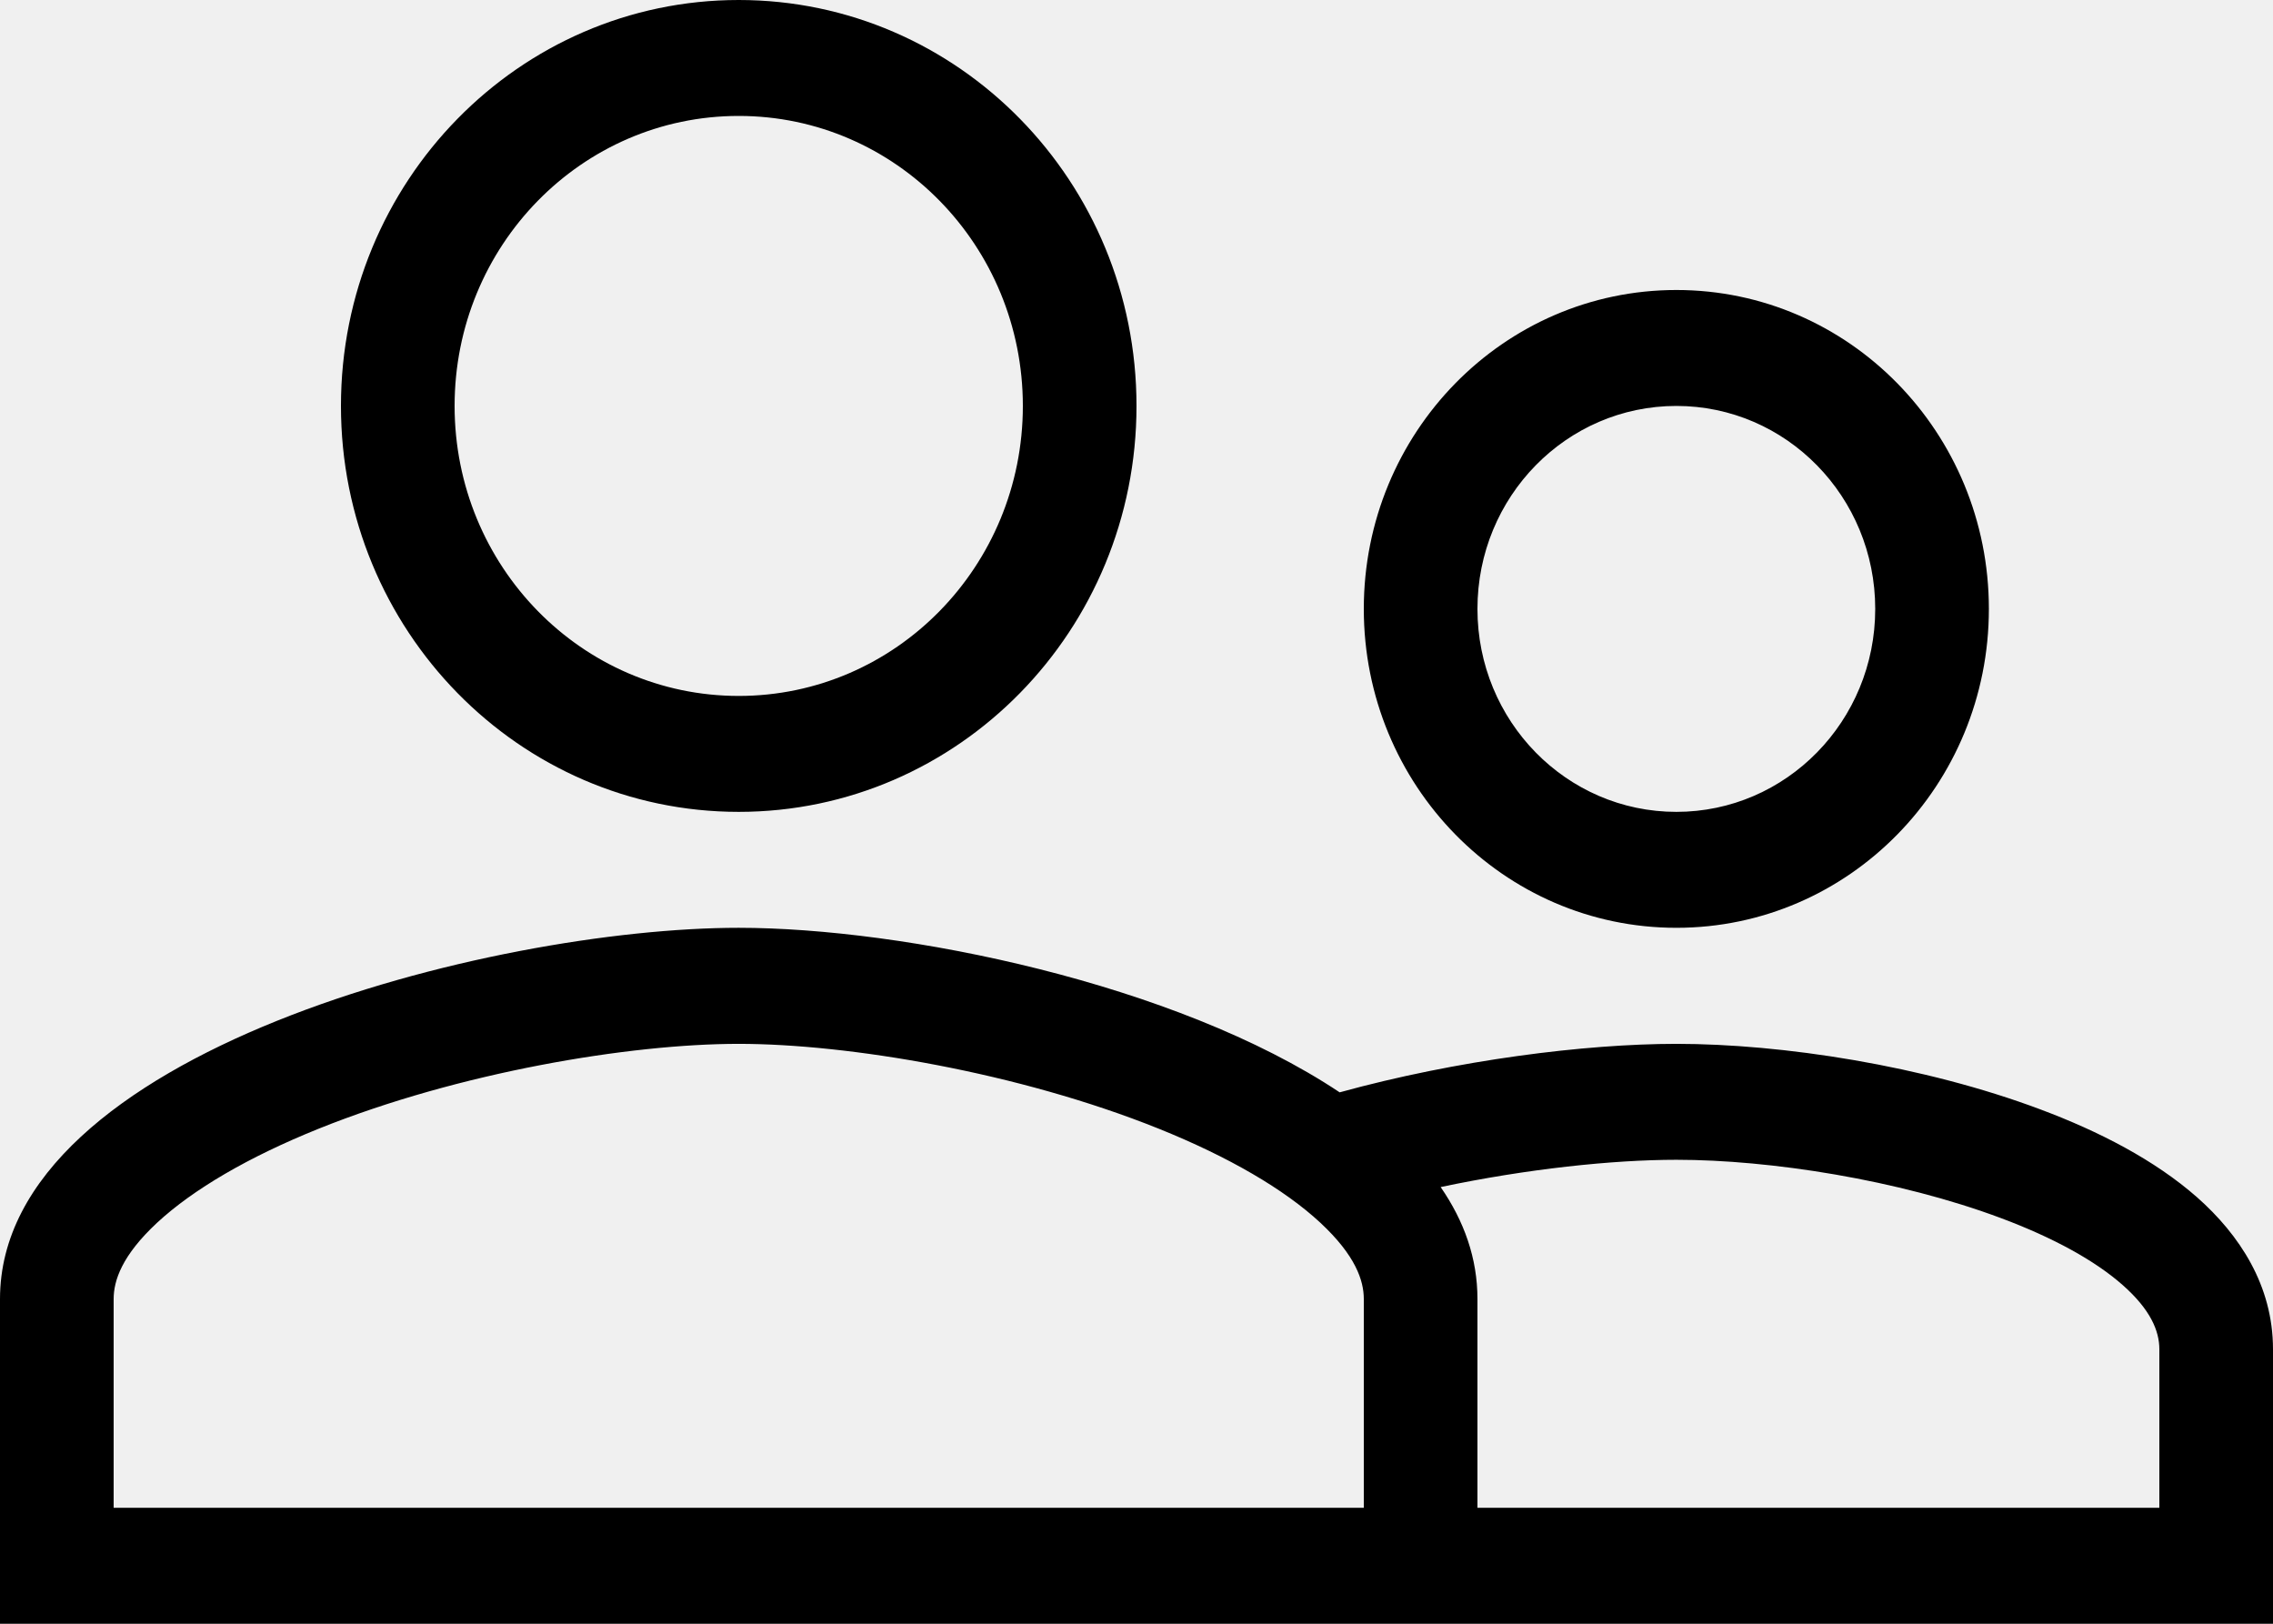
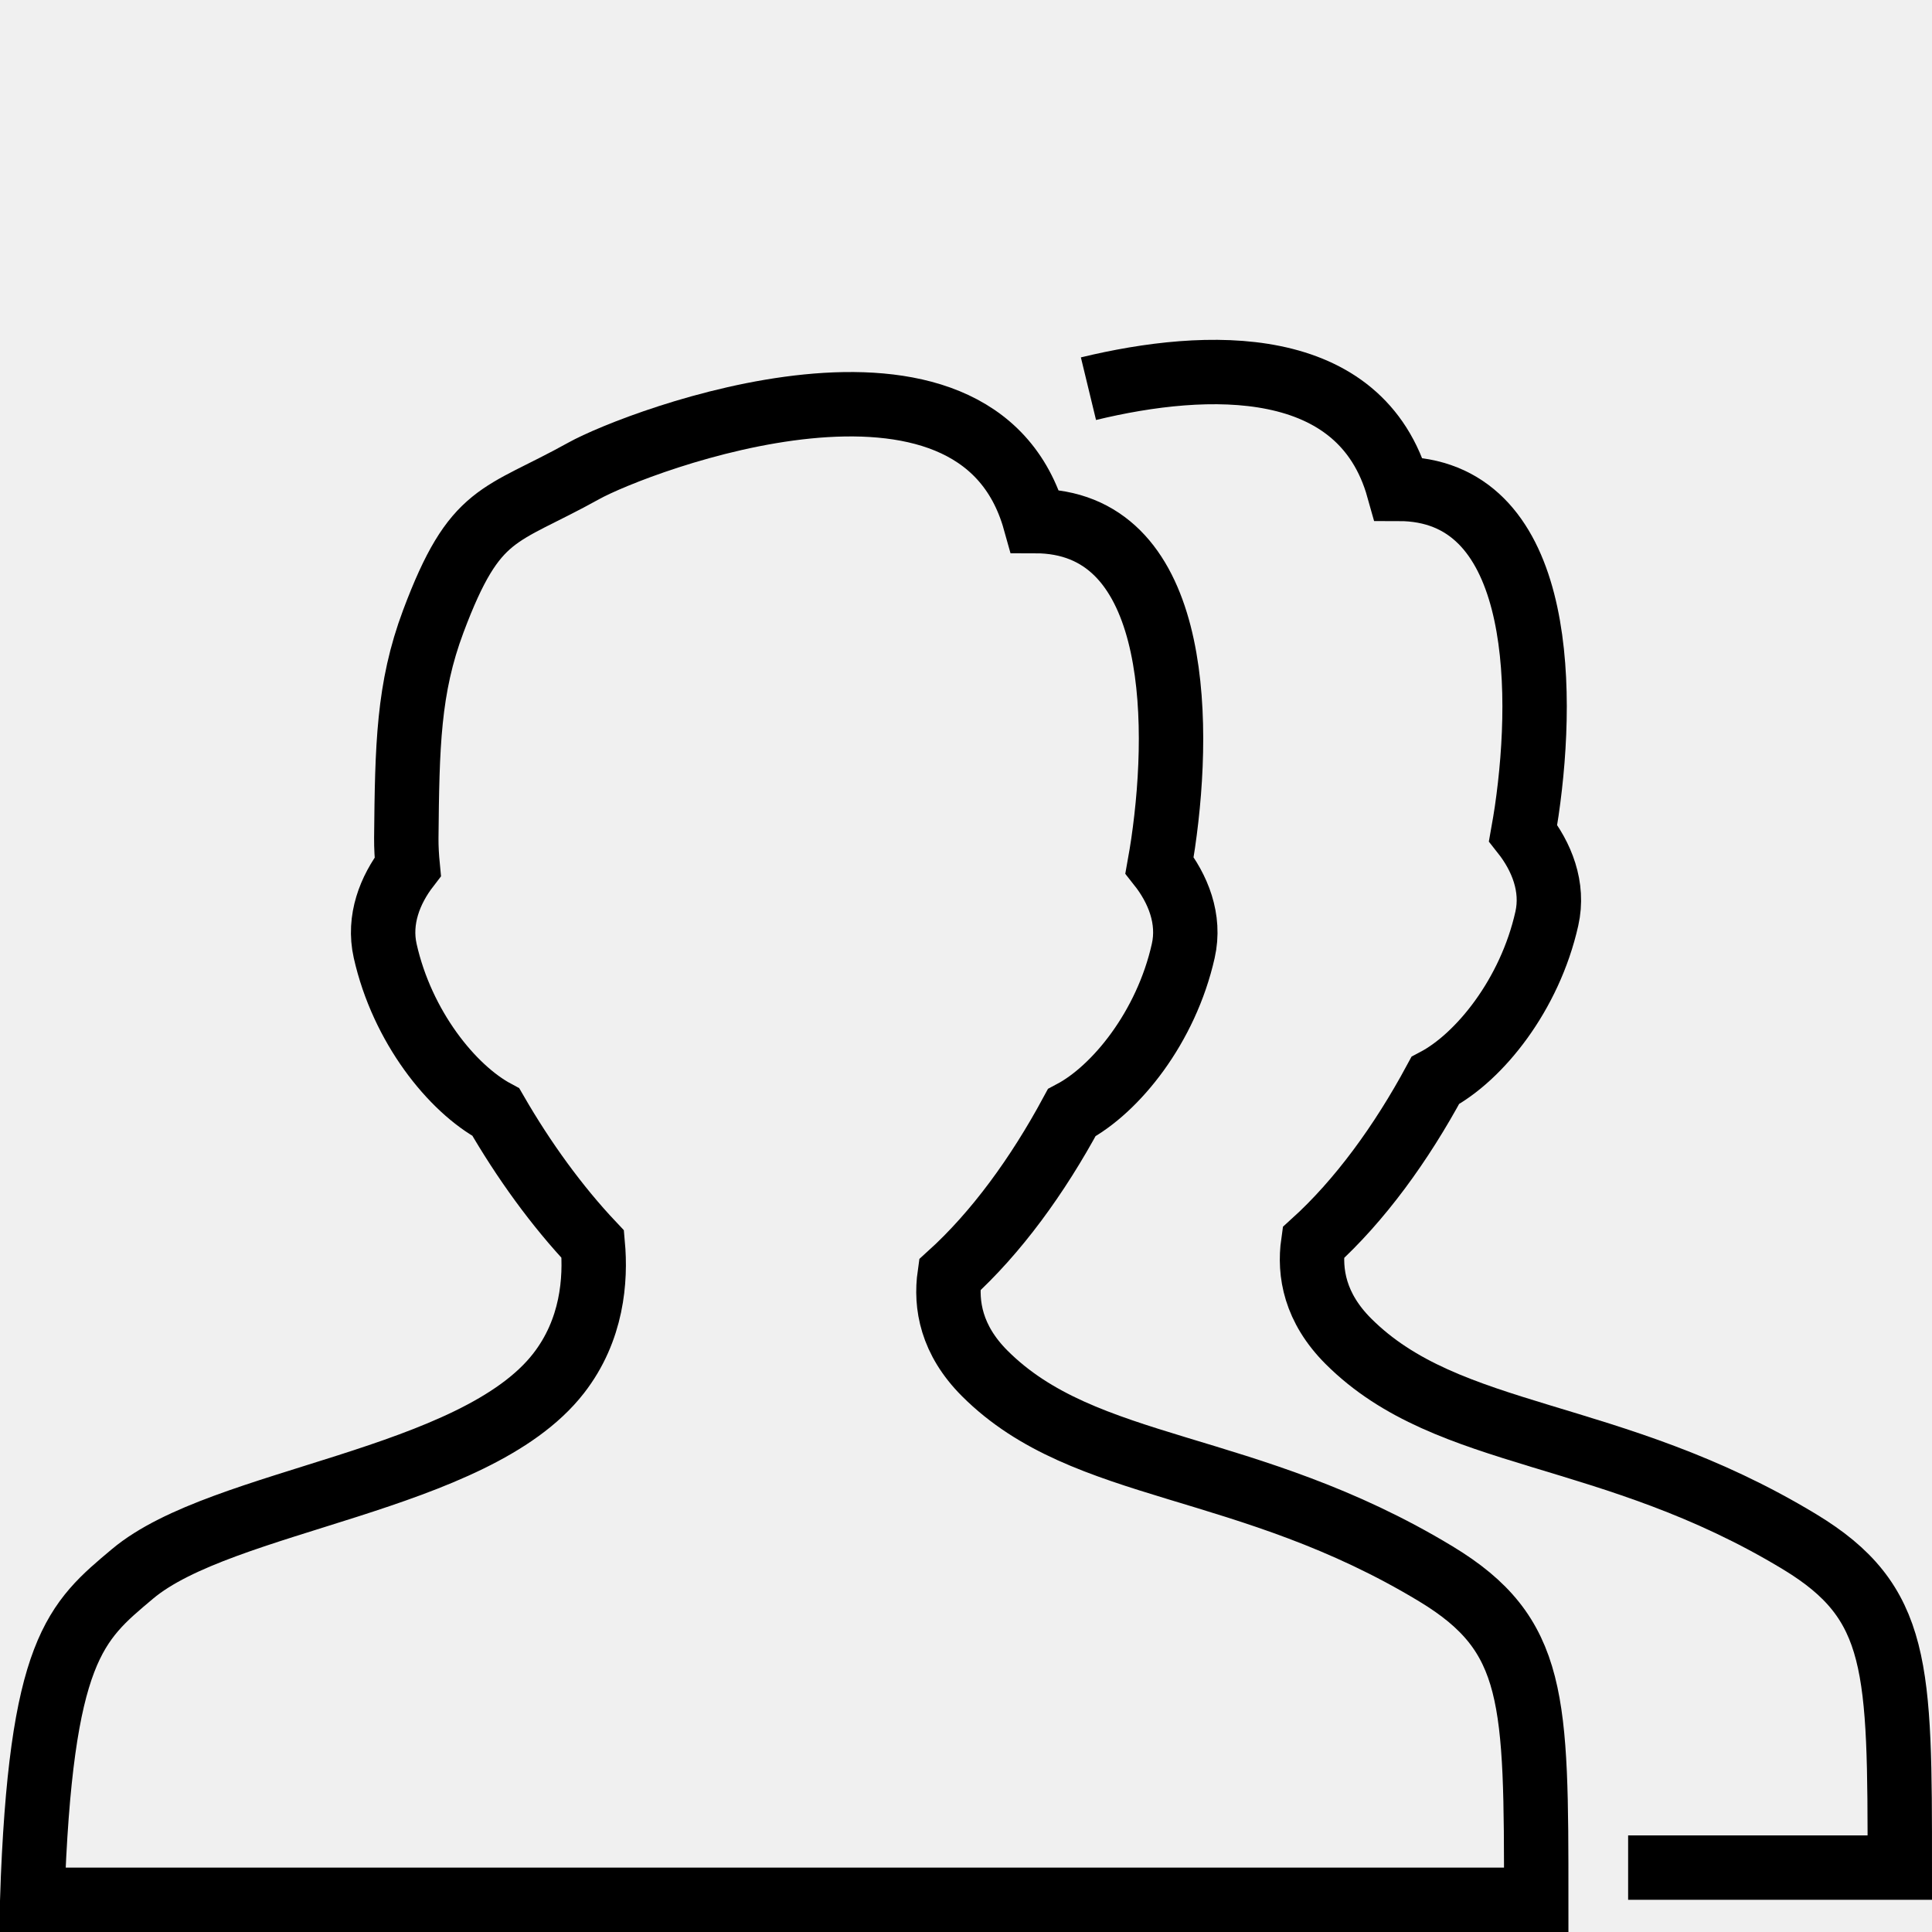
- <svg xmlns="http://www.w3.org/2000/svg" width="21" height="15" viewBox="0 0 21 15" fill="none">
-   <path fill-rule="evenodd" clip-rule="evenodd" d="M6.825 7.5C8.855 7.5 10.5 5.822 10.5 3.75C10.5 1.678 8.855 0 6.825 0C4.795 0 3.15 1.678 3.15 3.75C3.15 5.822 4.795 7.5 6.825 7.5ZM9.45 3.75C9.45 5.23 8.276 6.429 6.825 6.429C5.374 6.429 4.2 5.23 4.2 3.75C4.2 2.27 5.374 1.071 6.825 1.071C8.276 1.071 9.45 2.27 9.45 3.75ZM0 15V12C0 9.72 4.547 8.571 6.825 8.571C8.34 8.571 10.86 9.08 12.377 10.091C13.458 9.793 14.644 9.643 15.488 9.643C16.463 9.643 17.772 9.843 18.852 10.249C19.392 10.451 19.907 10.716 20.298 11.06C20.691 11.407 21 11.876 21 12.464V15H0ZM1.05 12C1.05 11.83 1.126 11.598 1.452 11.295C1.785 10.987 2.296 10.688 2.944 10.427C4.24 9.906 5.815 9.643 6.825 9.643C7.835 9.643 9.41 9.906 10.706 10.427C11.354 10.688 11.866 10.987 12.198 11.295C12.524 11.598 12.6 11.83 12.6 12V13.929H1.05V12ZM13.31 10.966C14.104 10.798 14.901 10.714 15.488 10.714C16.352 10.714 17.537 10.897 18.49 11.254C18.968 11.433 19.354 11.644 19.611 11.871C19.866 12.096 19.95 12.293 19.95 12.464V13.929H13.65V12C13.65 11.624 13.527 11.28 13.31 10.966ZM18.375 5.625C18.375 7.253 17.083 8.571 15.488 8.571C13.892 8.571 12.6 7.253 12.6 5.625C12.6 3.997 13.892 2.679 15.488 2.679C17.083 2.679 18.375 3.997 18.375 5.625ZM15.488 7.5C16.503 7.5 17.325 6.661 17.325 5.625C17.325 4.589 16.503 3.75 15.488 3.75C14.472 3.75 13.65 4.589 13.65 5.625C13.65 6.661 14.472 7.5 15.488 7.5Z" fill="black" />
+ <svg xmlns="http://www.w3.org/2000/svg" width="60" height="60" viewBox="0 0 60 60" fill="none">
+   <g clip-path="url(#clip0_886_527)">
+     <path d="M50.563 58H59C59 51.771 59 49.764 55.887 47.88C50.005 44.32 44.989 44.766 41.873 41.652C40.84 40.618 40.65 39.529 40.783 38.595C42.23 37.285 43.517 35.513 44.573 33.556C45.947 32.83 47.507 30.896 48.038 28.531C48.262 27.541 47.874 26.595 47.301 25.87C47.342 25.641 47.379 25.413 47.413 25.189C47.999 21.168 47.842 15.182 43.432 15.182C42.264 11.015 37.501 11.176 33.803 12.071" stroke="black" stroke-width="2" stroke-miterlimit="10" />
+     <path d="M44.596 48.88C38.714 45.32 33.698 45.766 30.582 42.652C29.548 41.618 29.359 40.529 29.492 39.595C30.939 38.285 32.226 36.513 33.282 34.556C34.656 33.83 36.216 31.896 36.747 29.531C36.971 28.541 36.583 27.595 36.01 26.87C36.051 26.641 36.089 26.413 36.122 26.189C36.708 22.168 36.551 16.182 32.141 16.182C30.325 9.695 19.793 13.698 18.127 14.625C15.498 16.087 14.76 15.817 13.456 19.296C12.677 21.372 12.646 23.17 12.618 26.031C12.616 26.312 12.633 26.61 12.663 26.918C12.11 27.636 11.745 28.561 11.962 29.53C12.489 31.879 14.032 33.805 15.4 34.539C16.264 36.033 17.288 37.452 18.409 38.639C18.509 39.744 18.395 41.305 17.347 42.651C14.722 46.024 6.903 46.535 4.113 48.88C2.346 50.365 1.26 51.215 1 59H47.709C47.709 52.771 47.709 50.764 44.596 48.88Z" stroke="black" stroke-width="2" stroke-miterlimit="10" />
+   </g>
+   <defs>
+     <clipPath id="clip0_886_527">
+       <rect width="60" height="60" fill="white" />
+     </clipPath>
+   </defs>
</svg>
